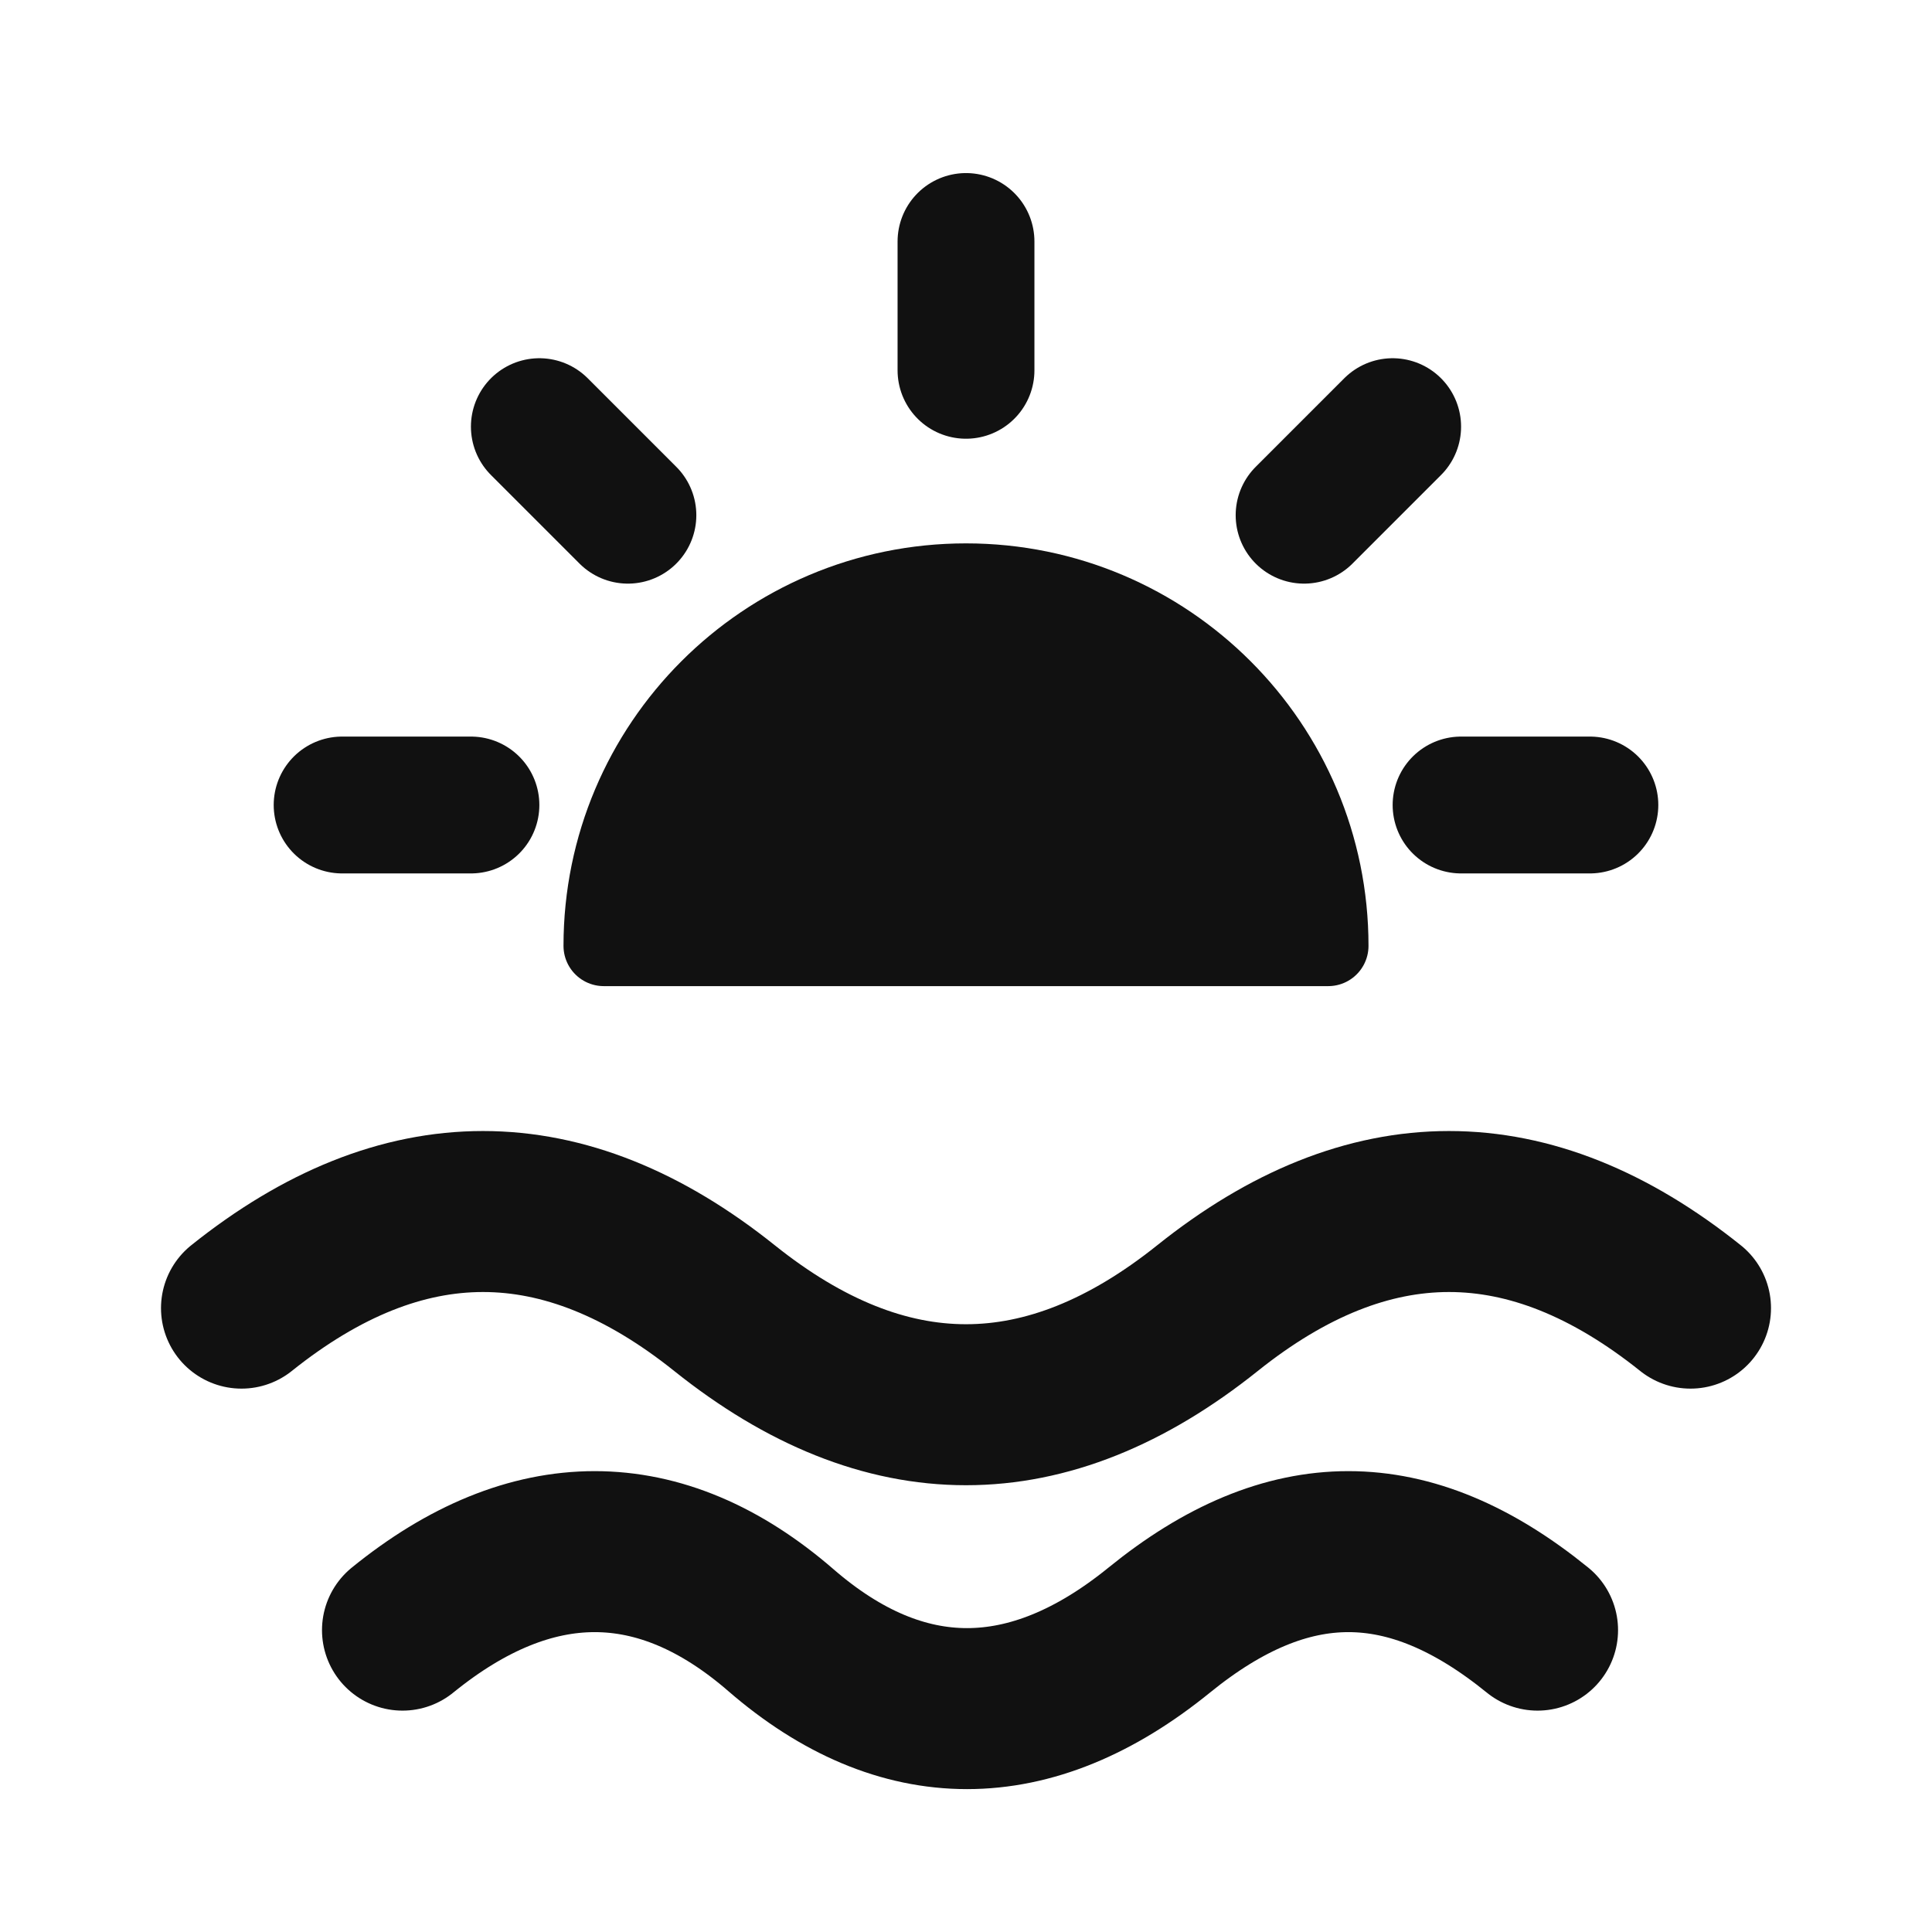
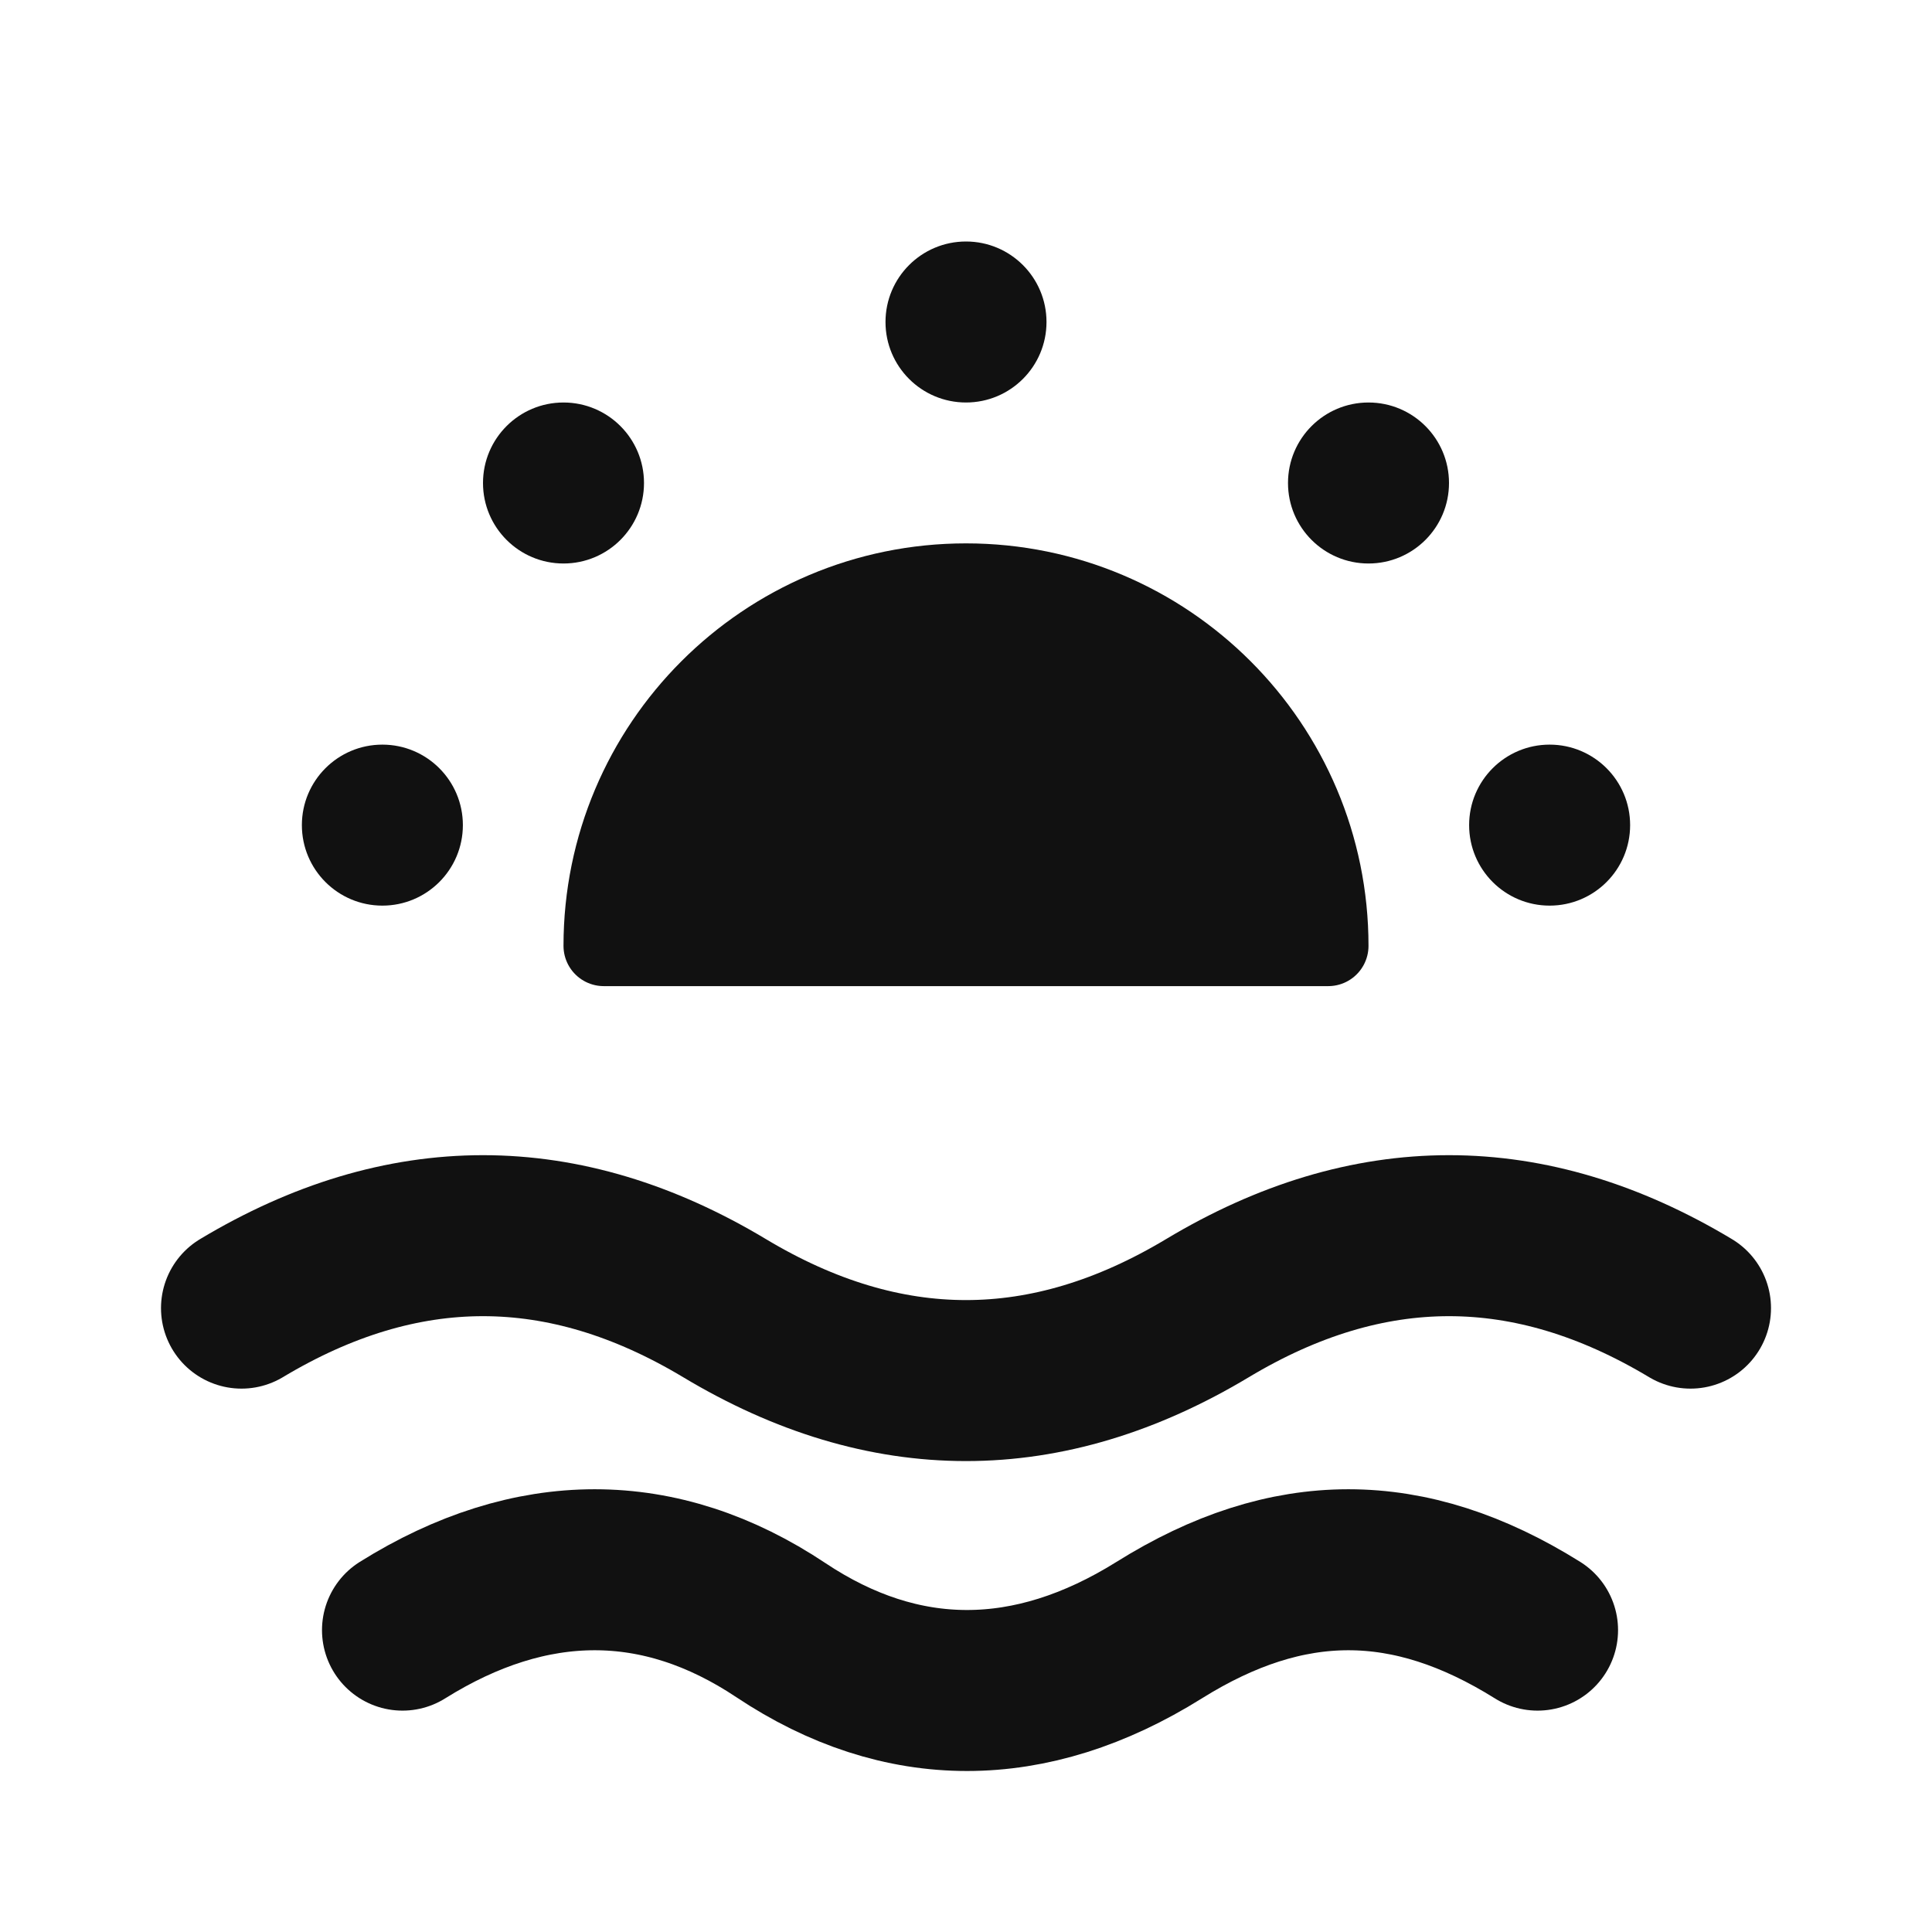
<svg xmlns="http://www.w3.org/2000/svg" viewBox="0 0 48 48" width="48" height="48">
  <g fill="#111111">
    <path d="M15 23.5a9 9 0 0118 0z" stroke="#111111" stroke-width="2" stroke-linecap="round" stroke-linejoin="round" />
-     <path d="M24 6v3.2M13.4 10.6l2.2 2.2M34.6 10.6l-2.2 2.2M8.5 20h3.2M36.3 20h3.2" fill="none" stroke="#111111" stroke-width="3.4" stroke-linecap="round" stroke-linejoin="round" />
-     <path d="M6 32.5c4-3.2 8-3.2 12 0s8 3.2 12 0 8-3.2 12 0M10 40.5c3.2-2.6 6.4-2.6 9.4 0s6.2 2.6 9.4 0 6.2-2.6 9.4 0" fill="none" stroke="#111111" stroke-width="4" stroke-linecap="round" stroke-linejoin="round" />
+     <circle cx="24" cy="8" r="2" />
+     <circle cx="14" cy="12" r="2" />
+     <circle cx="34" cy="12" r="2" />
+     <circle cx="9.5" cy="20.5" r="2" />
+     <circle cx="38.5" cy="20.5" r="2" />
+     <path d="M6 32.5c4-2.4 8-2.4 12 0s8 2.4 12 0 8-2.4 12 0M10 40.5c3.2-2 6.4-2 9.4 0s6.2 2 9.4 0 6.2-2 9.4 0" fill="none" stroke="#111111" stroke-width="4" stroke-linecap="round" stroke-linejoin="round" />
  </g>
</svg>
